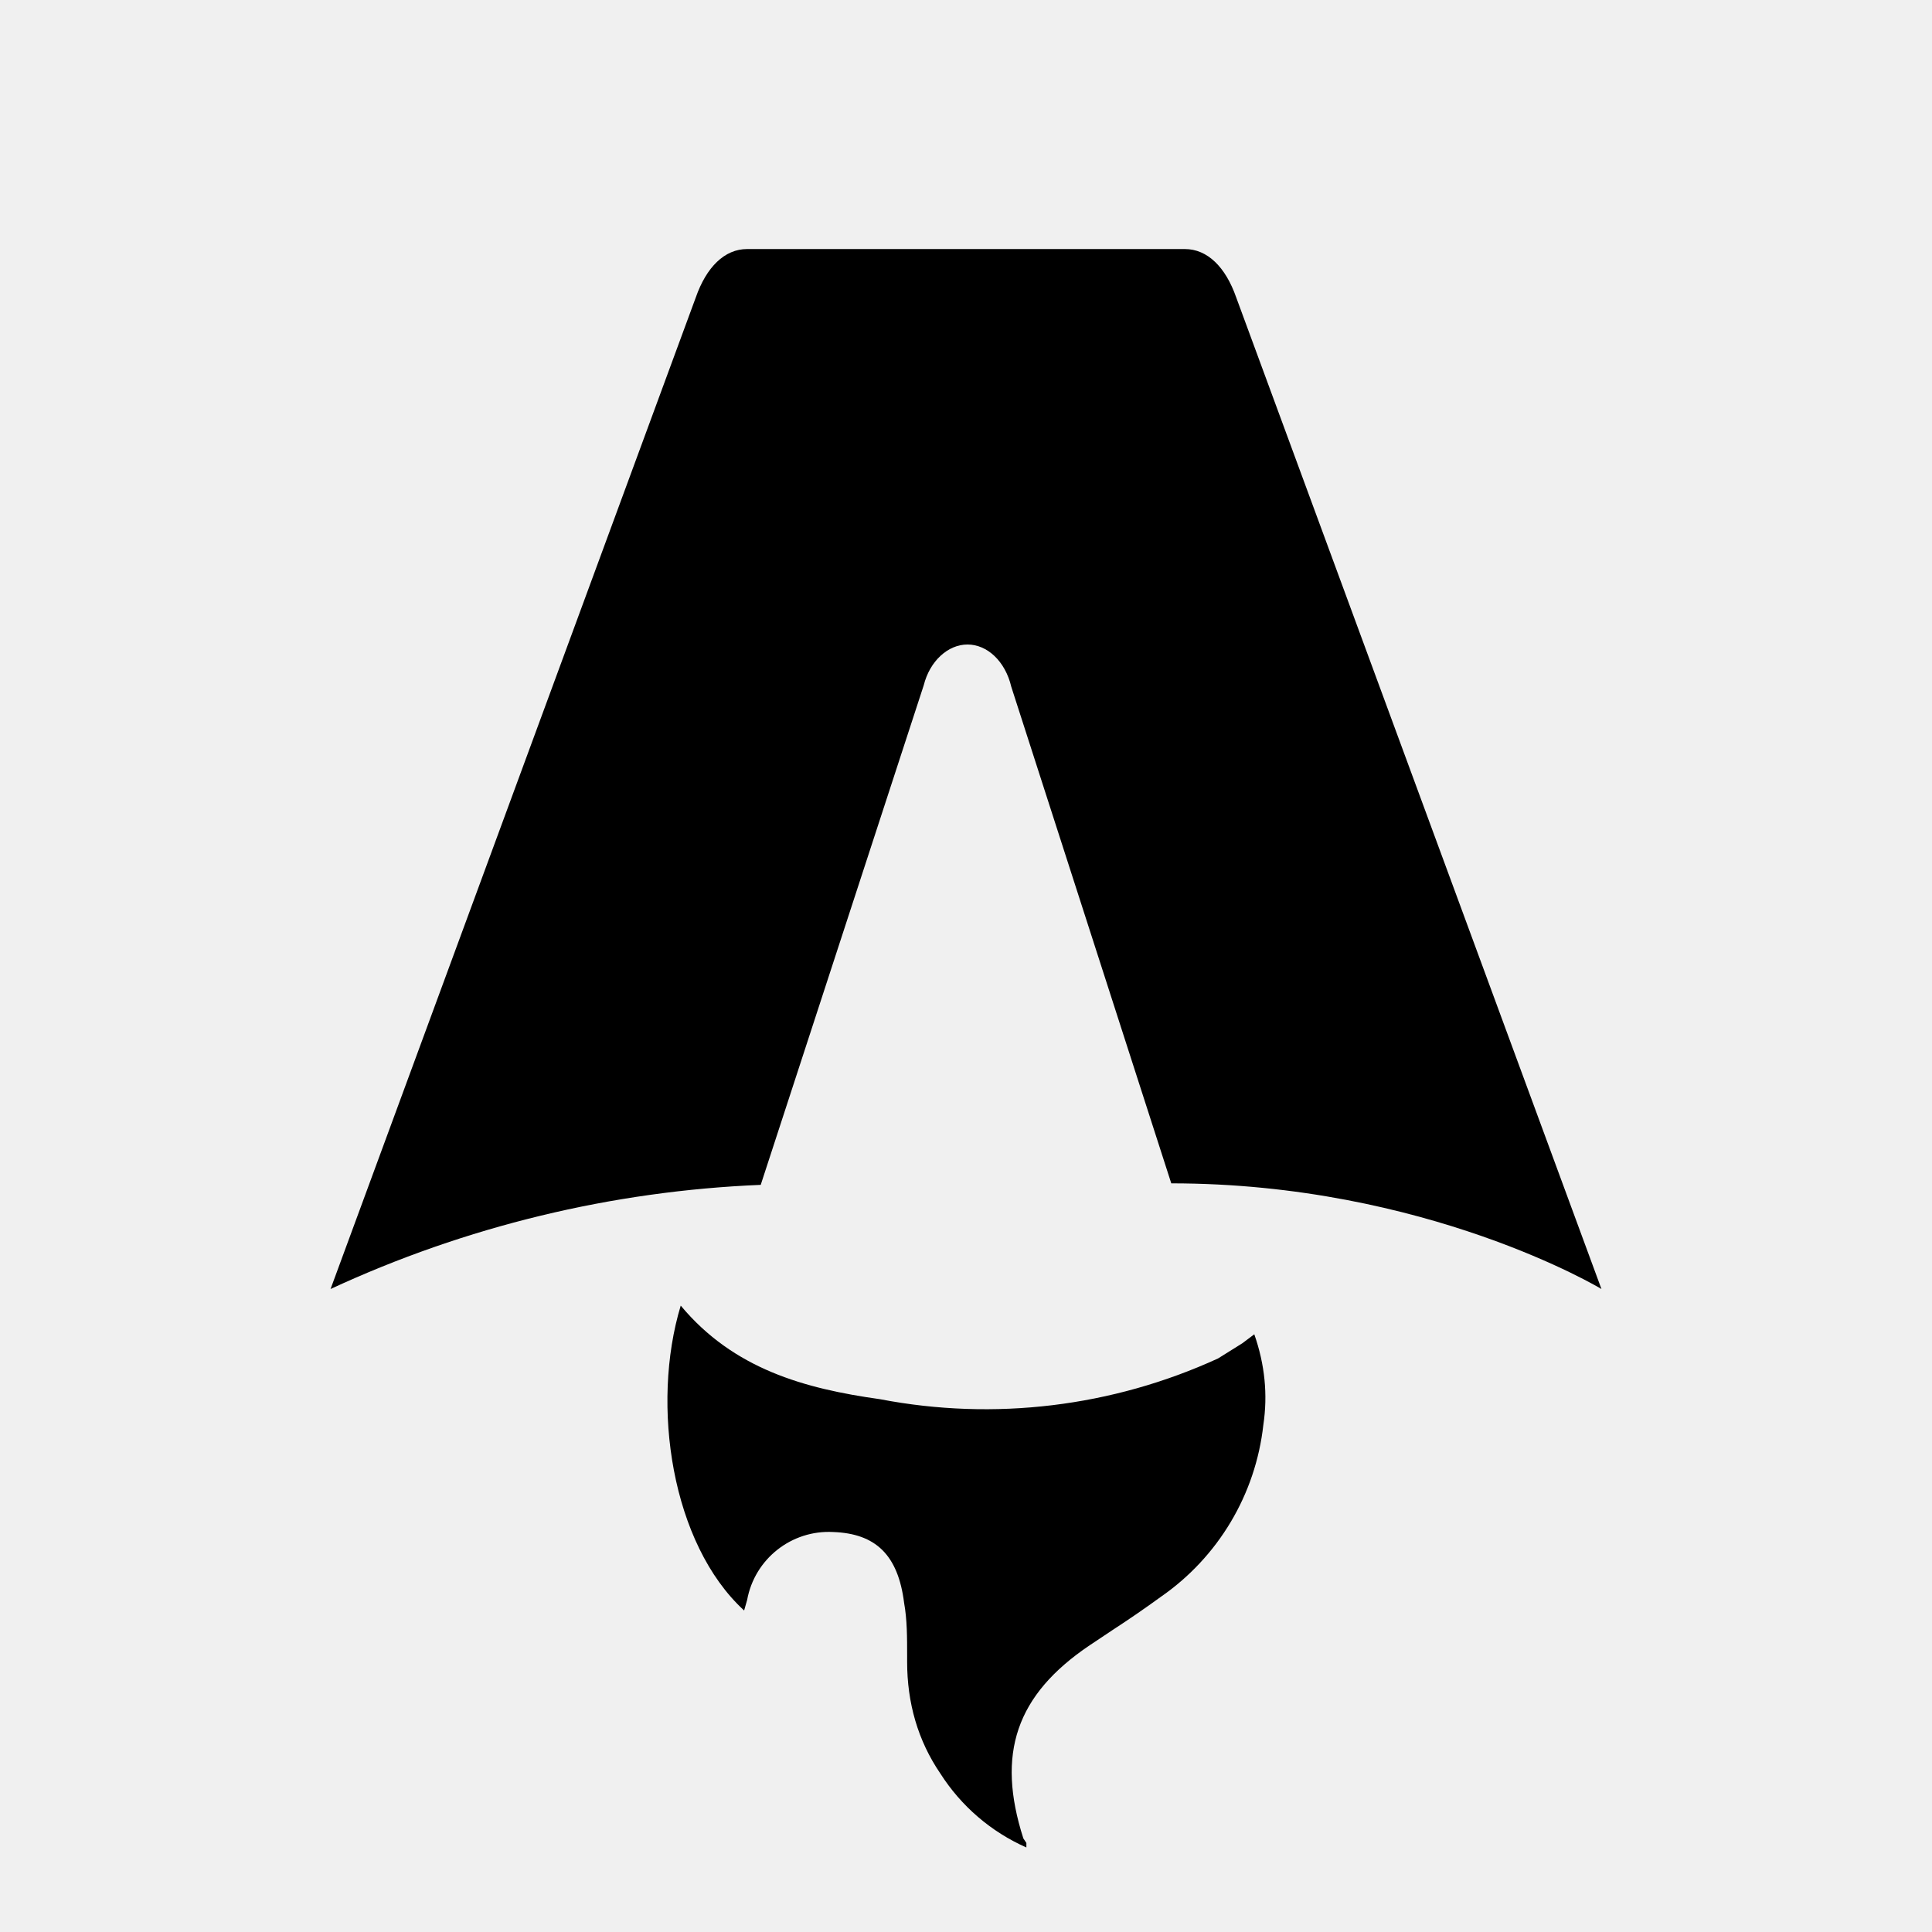
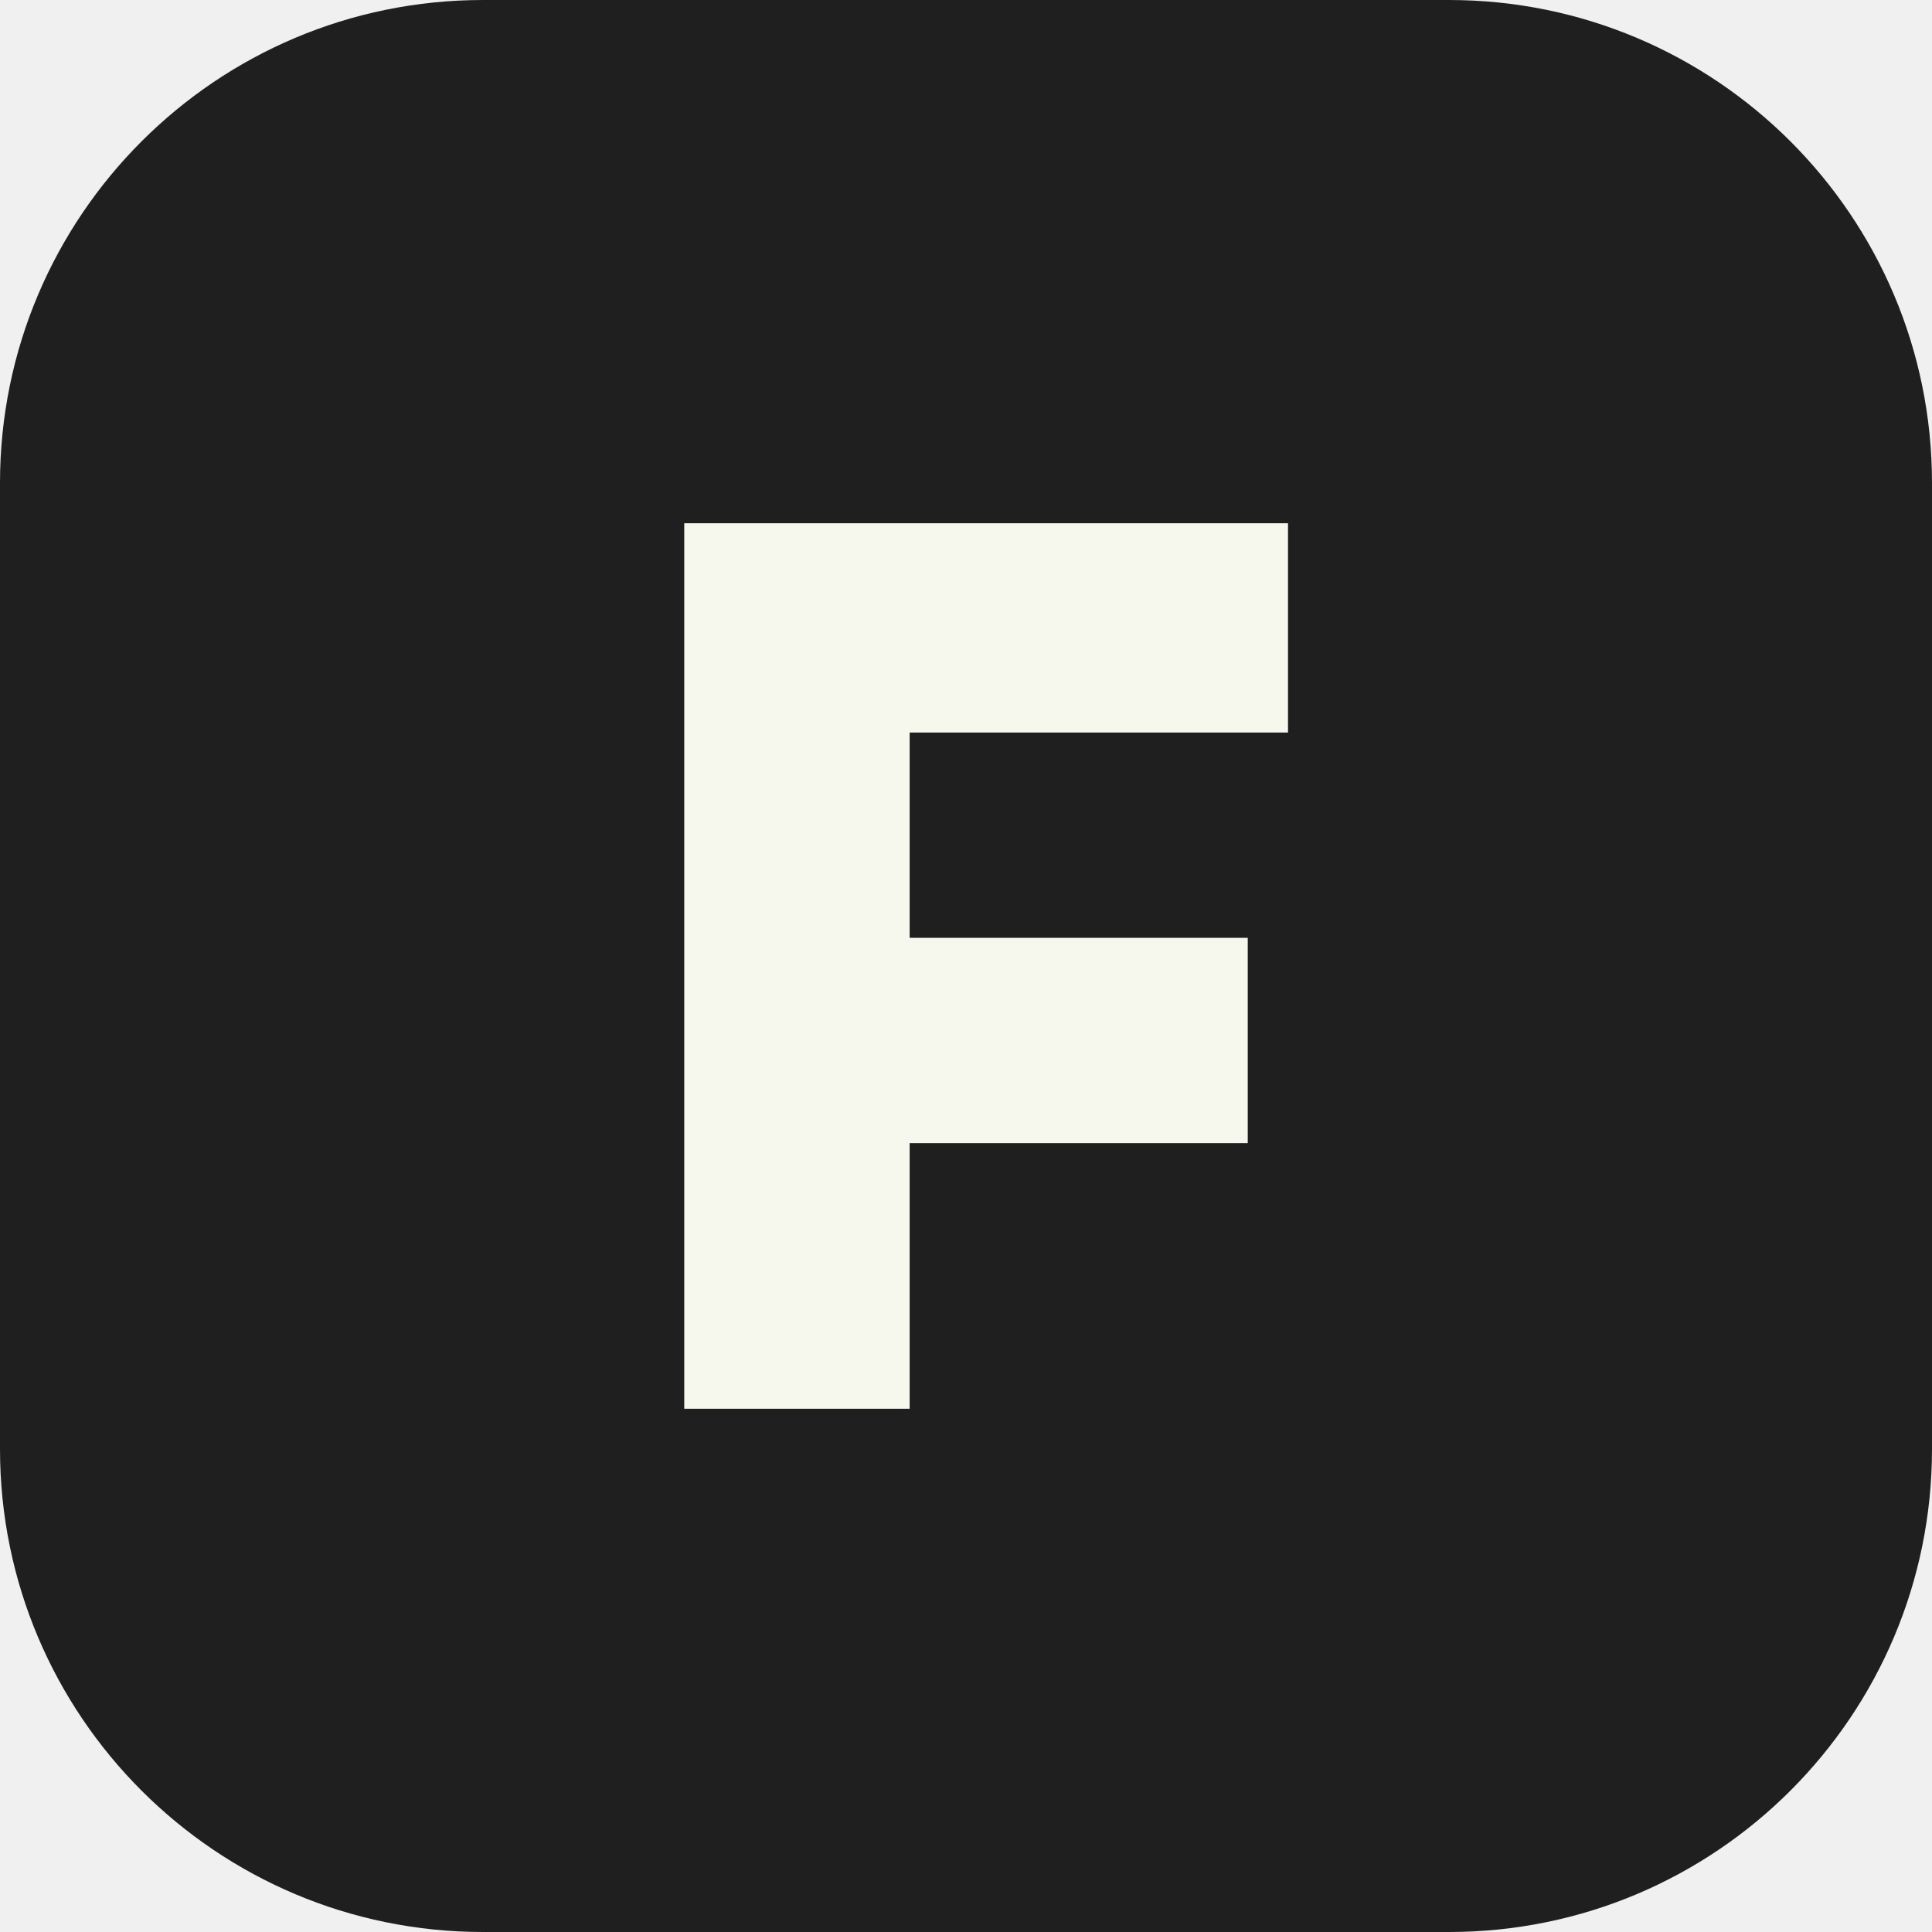
- <svg xmlns="http://www.w3.org/2000/svg" fill="none" viewBox="0 0 128 128">
-   <path d="M50.4 78.5a75.1 75.1 0 0 0-28.5 6.9l24.2-65.7c.7-2 1.9-3.2 3.4-3.2h29c1.5 0 2.7 1.2 3.4 3.2l24.2 65.7s-11.6-7-28.5-7L67 45.5c-.4-1.7-1.6-2.8-2.9-2.8-1.3 0-2.5 1.1-2.9 2.7L50.4 78.5Zm-1.1 28.2Zm-4.2-20.2c-2 6.6-.6 15.8 4.2 20.2a17.5 17.5 0 0 1 .2-.7 5.5 5.5 0 0 1 5.7-4.5c2.8.1 4.3 1.5 4.7 4.7.2 1.1.2 2.3.2 3.5v.4c0 2.7.7 5.2 2.2 7.4a13 13 0 0 0 5.7 4.9v-.3l-.2-.3c-1.8-5.6-.5-9.5 4.4-12.8l1.5-1a73 73 0 0 0 3.2-2.2 16 16 0 0 0 6.8-11.4c.3-2 .1-4-.6-6l-.8.6-1.6 1a37 37 0 0 1-22.4 2.7c-5-.7-9.7-2-13.2-6.2Z" />
-   <style>
-         path { fill: #000; }
-         @media (prefers-color-scheme: dark) {
-             path { fill: #FFF; }
-         }
-     </style>
+ <svg xmlns="http://www.w3.org/2000/svg" width="48" height="48" viewBox="0 0 48 48">
+   <rect width="48" height="48" rx="12" fill="#1f1f1f" />
+   <path d="M17 13h15v5.2H22.6v5.1H31v5.1h-8.4V35H17z" fill="#f6f7ed" />
</svg>
